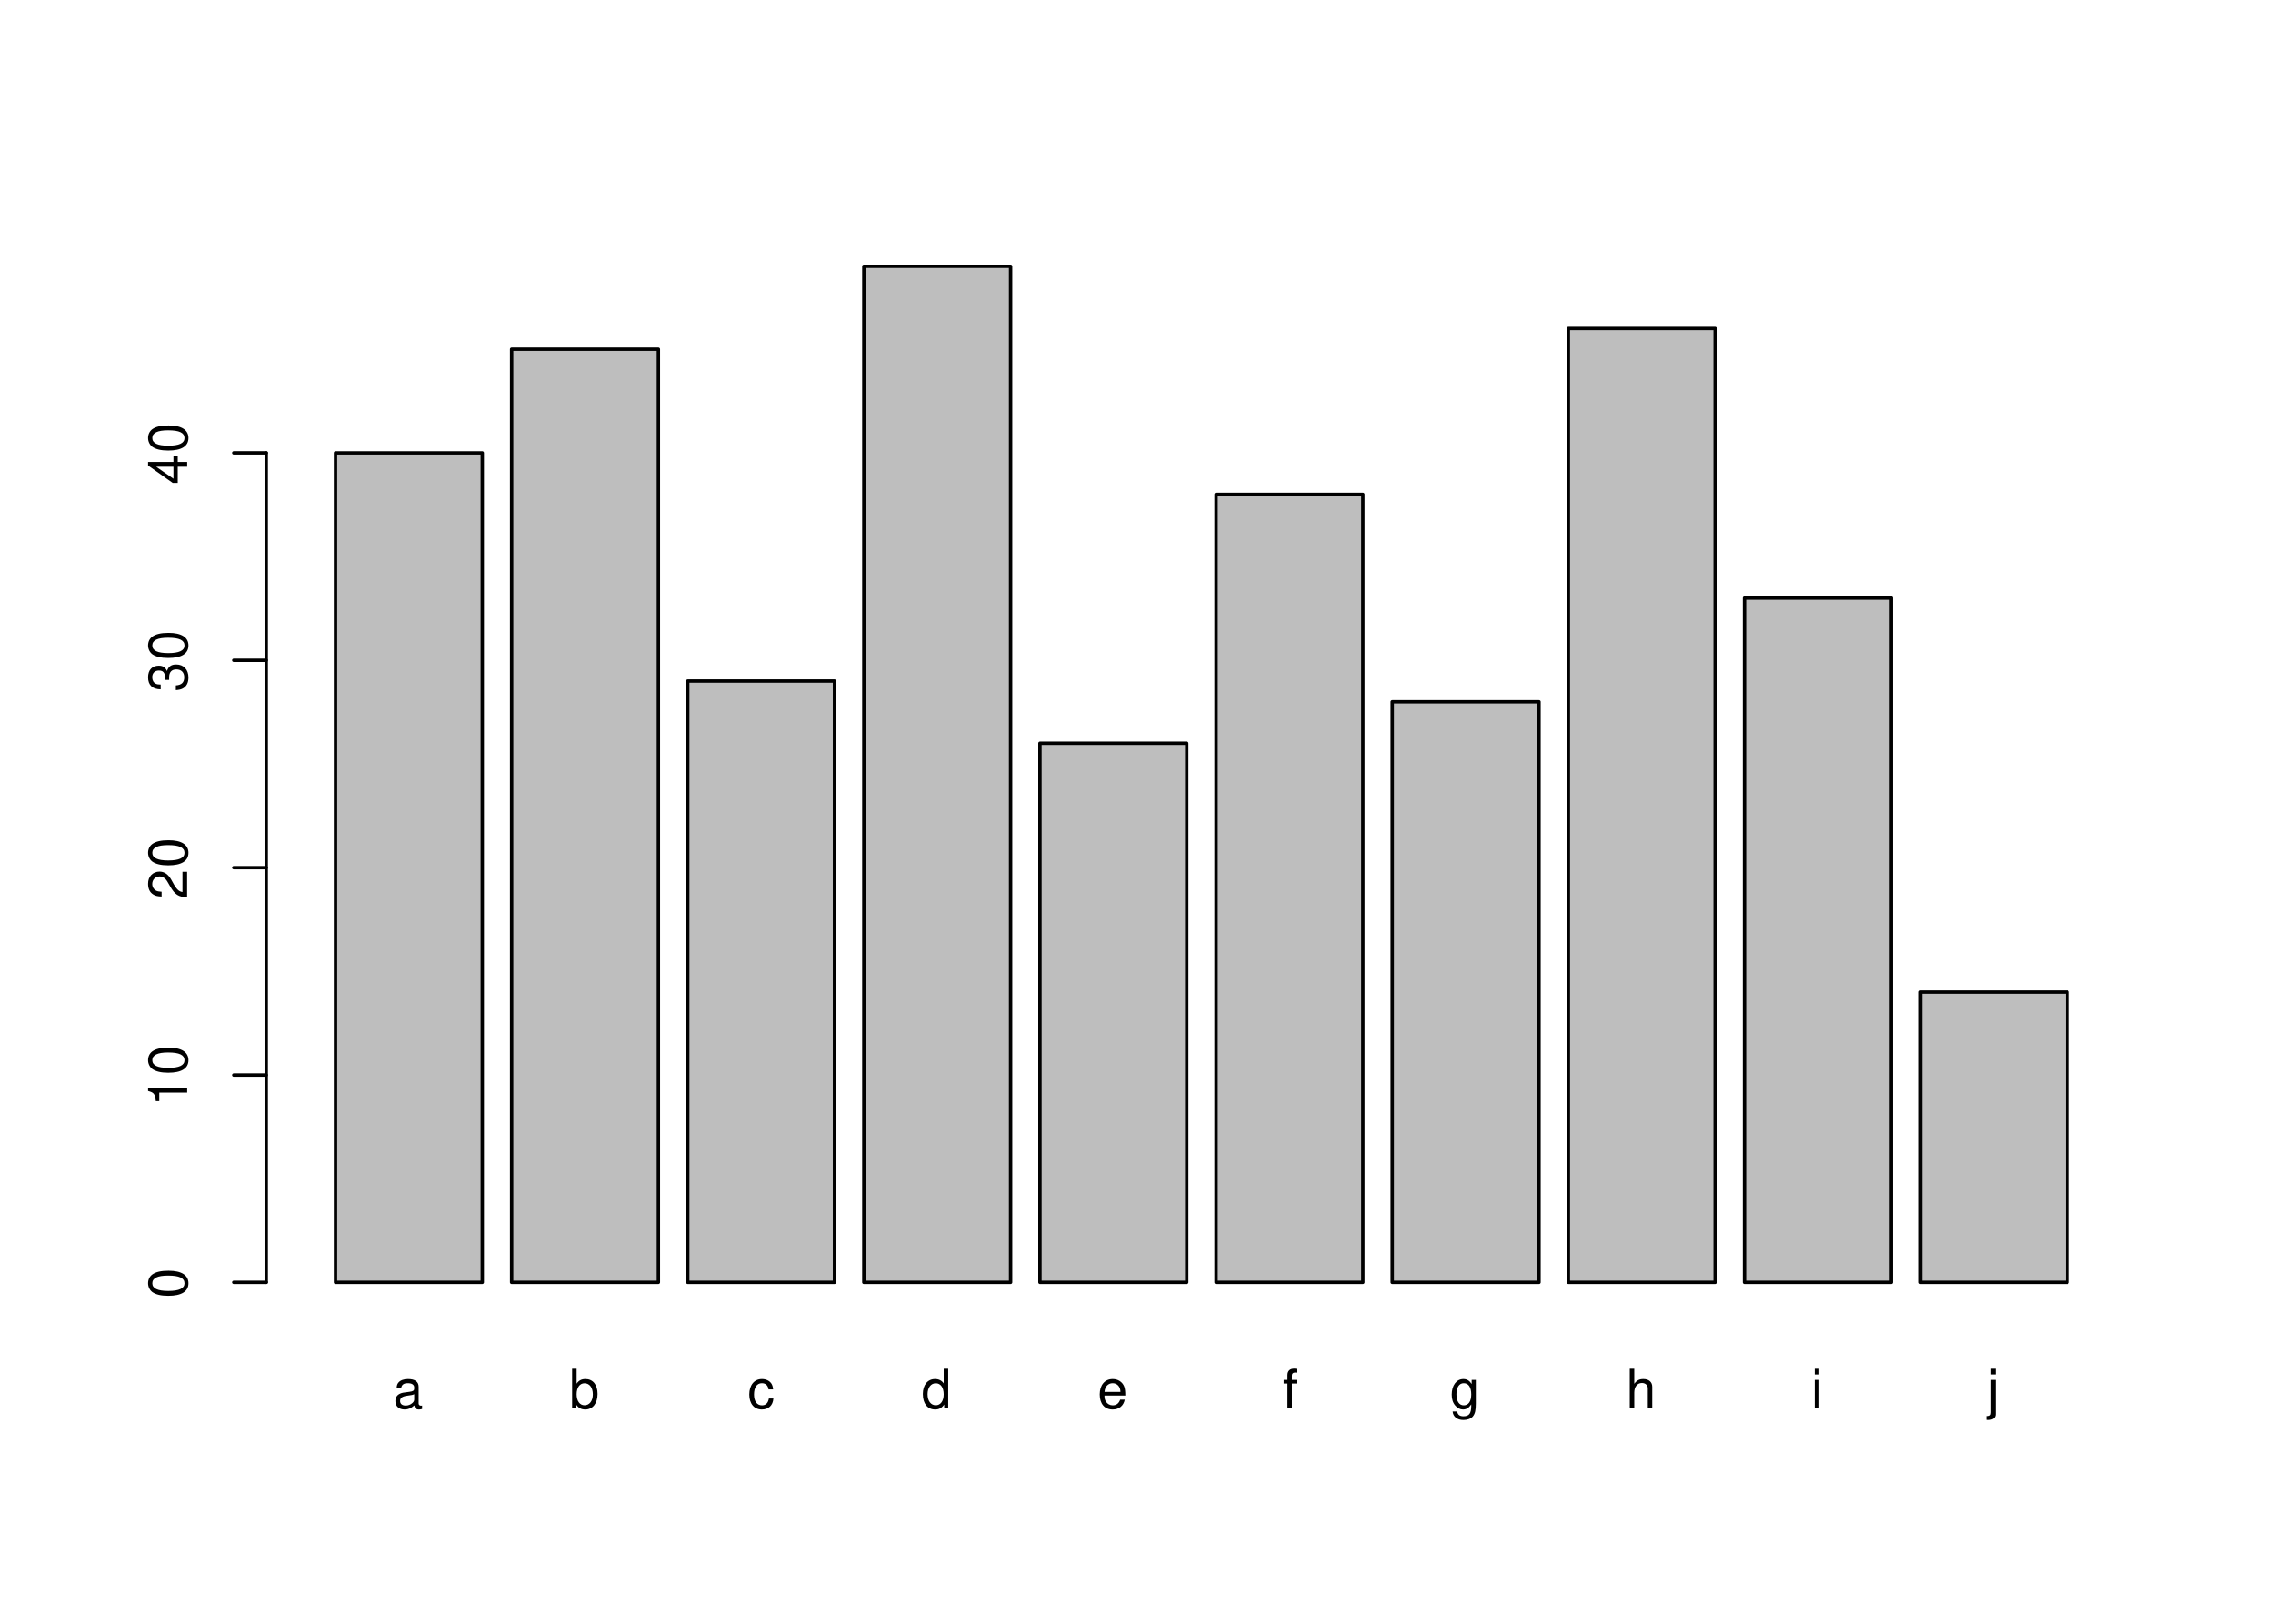
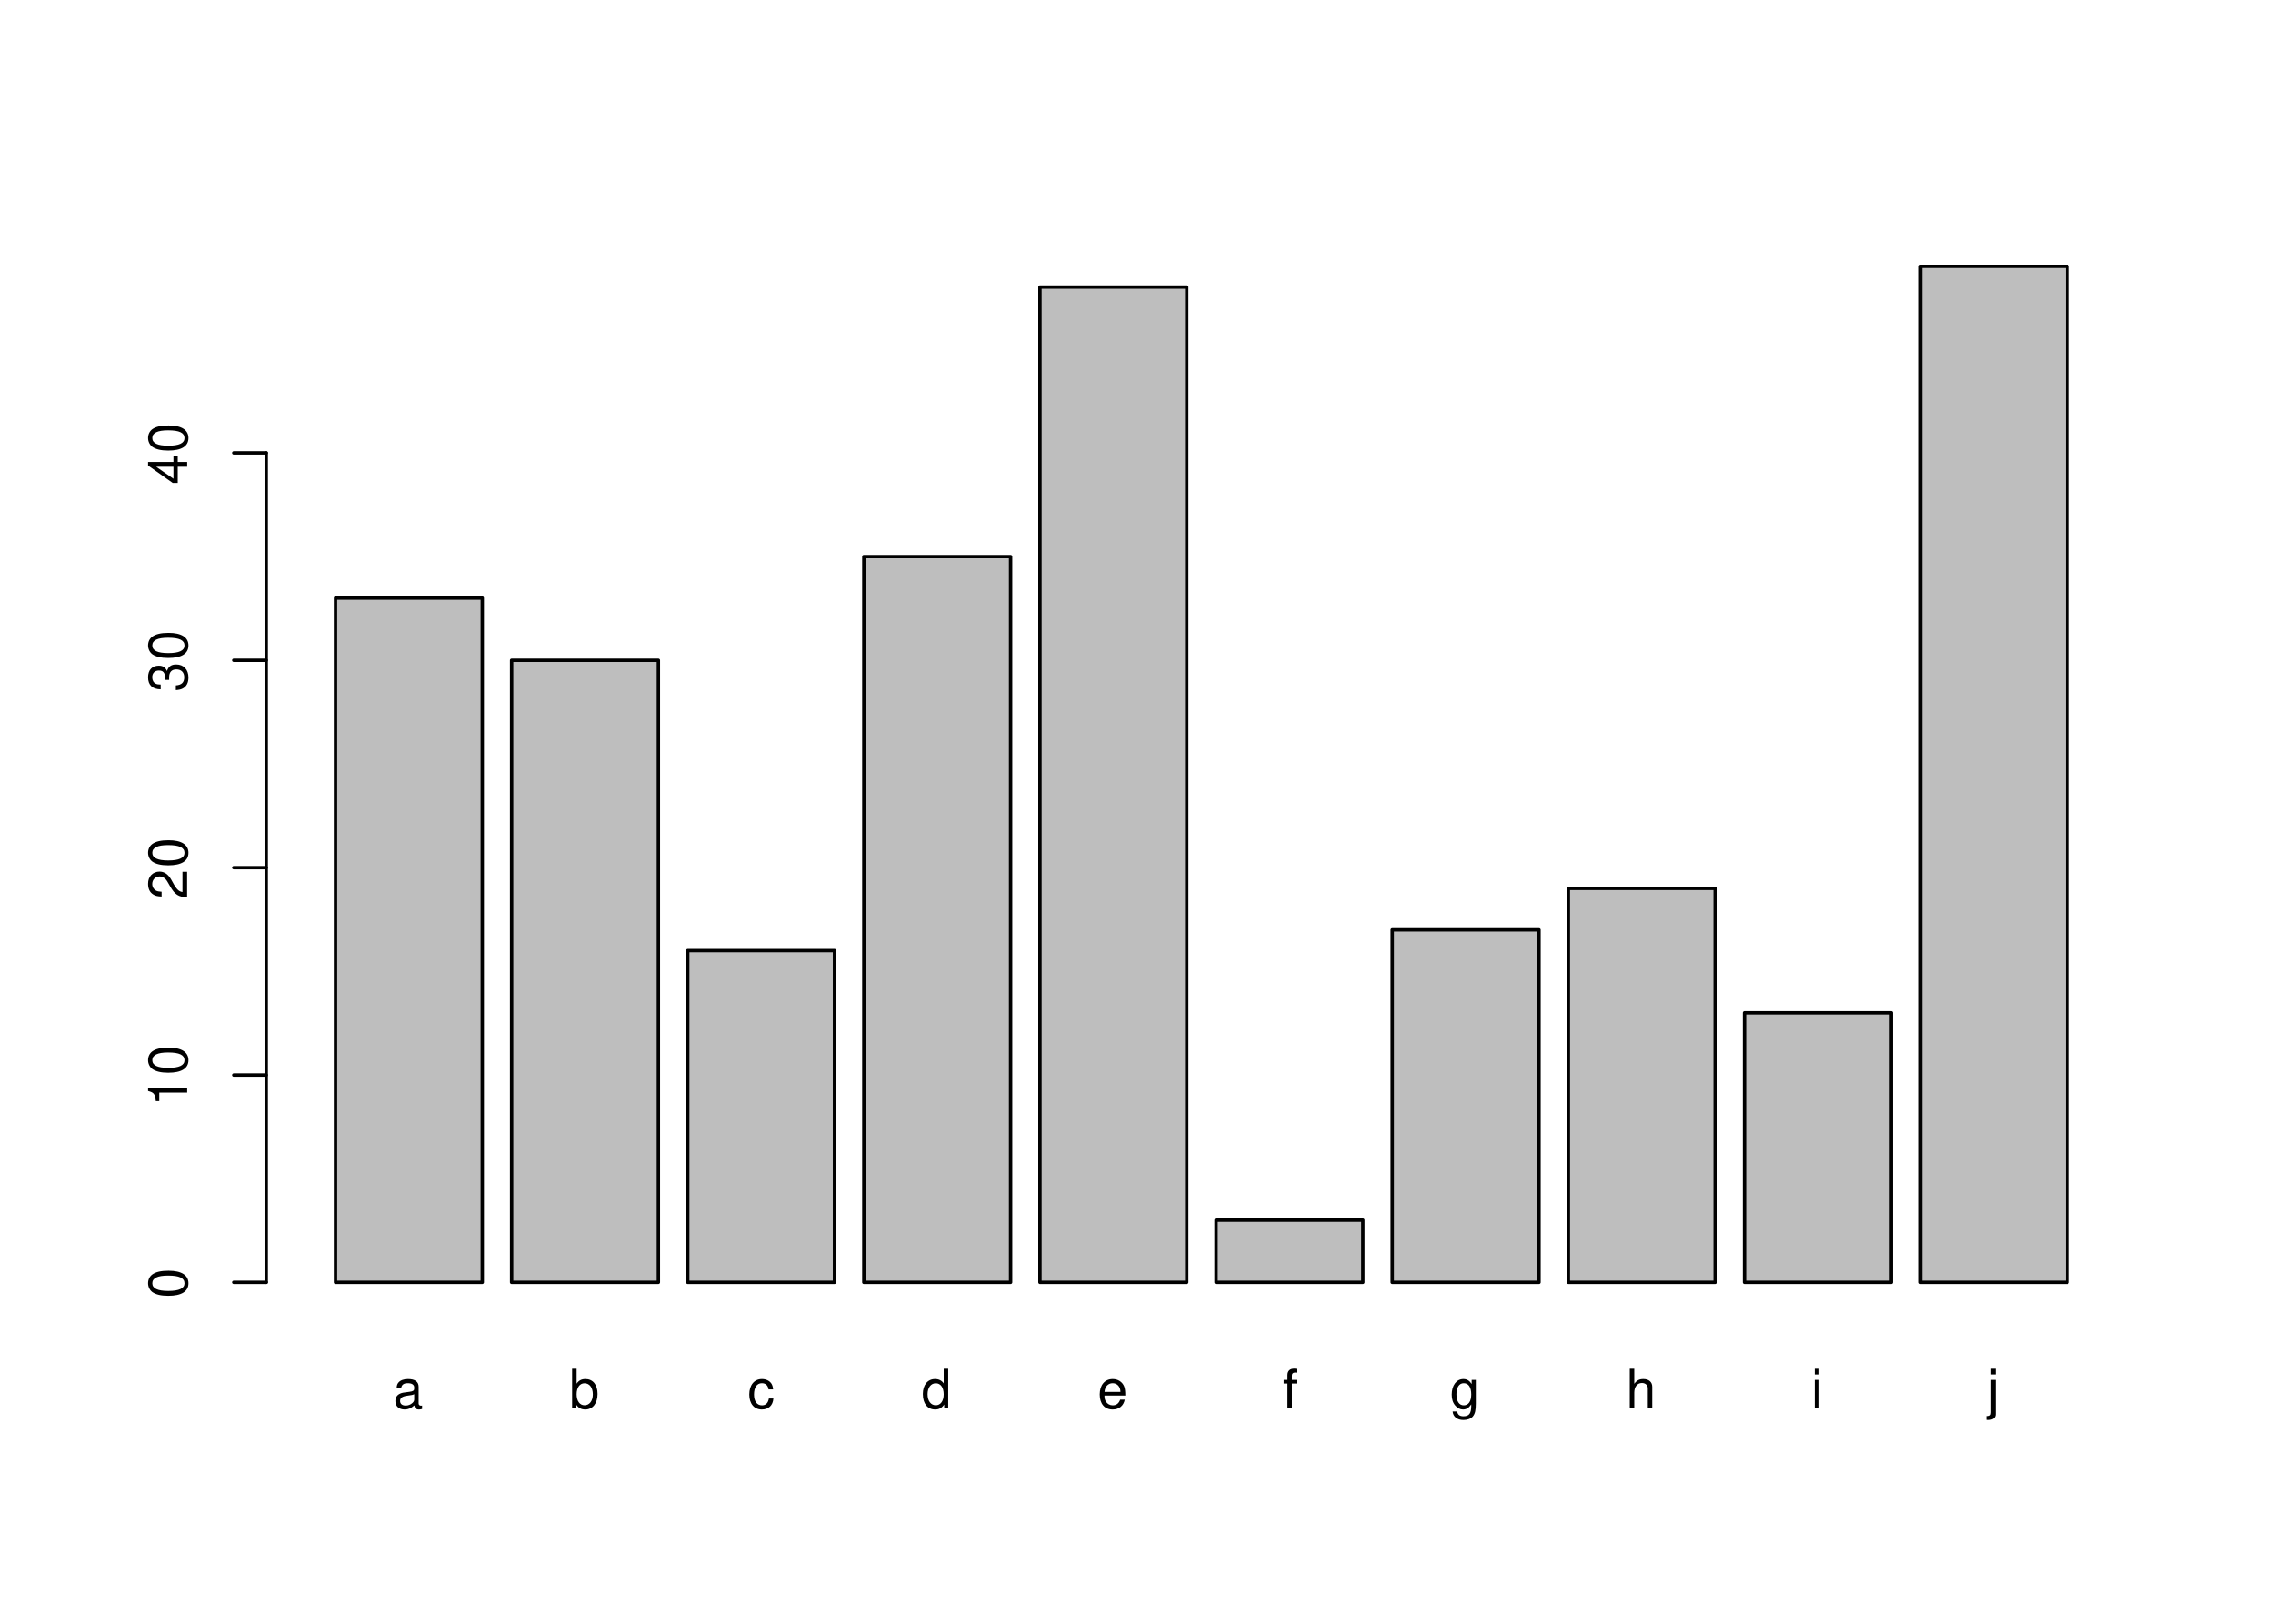
<svg xmlns="http://www.w3.org/2000/svg" xmlns:xlink="http://www.w3.org/1999/xlink" width="504pt" height="360pt" viewBox="0 0 504 360" version="1.1">
  <defs>
    <g>
      <symbol overflow="visible" id="glyph0-0">
        <path style="stroke:none;" d="" />
      </symbol>
      <symbol overflow="visible" id="glyph0-1">
        <path style="stroke:none;" d="M 6.422 -0.594 C 6.312 -0.562 6.266 -0.562 6.203 -0.562 C 5.859 -0.562 5.656 -0.75 5.656 -1.062 L 5.656 -4.75 C 5.656 -5.875 4.844 -6.469 3.297 -6.469 C 2.375 -6.469 1.641 -6.203 1.219 -5.734 C 0.922 -5.406 0.797 -5.047 0.781 -4.422 L 1.781 -4.422 C 1.875 -5.203 2.328 -5.547 3.266 -5.547 C 4.172 -5.547 4.672 -5.203 4.672 -4.609 L 4.672 -4.344 C 4.656 -3.906 4.438 -3.75 3.625 -3.641 C 2.203 -3.469 1.984 -3.422 1.609 -3.266 C 0.875 -2.953 0.5 -2.406 0.5 -1.578 C 0.5 -0.438 1.297 0.281 2.562 0.281 C 3.359 0.281 4 0 4.703 -0.641 C 4.781 0 5.094 0.281 5.734 0.281 C 5.953 0.281 6.078 0.25 6.422 0.172 Z M 4.672 -1.984 C 4.672 -1.641 4.578 -1.438 4.266 -1.156 C 3.859 -0.797 3.375 -0.594 2.781 -0.594 C 2 -0.594 1.547 -0.969 1.547 -1.609 C 1.547 -2.266 1.984 -2.609 3.062 -2.766 C 4.125 -2.906 4.328 -2.953 4.672 -3.109 Z M 4.672 -1.984 " />
      </symbol>
      <symbol overflow="visible" id="glyph0-2">
        <path style="stroke:none;" d="M 0.641 -8.75 L 0.641 0 L 1.547 0 L 1.547 -0.797 C 2.031 -0.078 2.656 0.281 3.547 0.281 C 5.203 0.281 6.281 -1.078 6.281 -3.172 C 6.281 -5.203 5.25 -6.469 3.594 -6.469 C 2.719 -6.469 2.109 -6.141 1.641 -5.438 L 1.641 -8.75 Z M 3.391 -5.531 C 4.516 -5.531 5.234 -4.562 5.234 -3.062 C 5.234 -1.625 4.484 -0.656 3.391 -0.656 C 2.328 -0.656 1.641 -1.625 1.641 -3.094 C 1.641 -4.578 2.328 -5.531 3.391 -5.531 Z M 3.391 -5.531 " />
      </symbol>
      <symbol overflow="visible" id="glyph0-3">
        <path style="stroke:none;" d="M 5.656 -4.172 C 5.609 -4.781 5.469 -5.188 5.234 -5.531 C 4.797 -6.125 4.047 -6.469 3.172 -6.469 C 1.469 -6.469 0.375 -5.125 0.375 -3.031 C 0.375 -1.016 1.453 0.281 3.156 0.281 C 4.656 0.281 5.609 -0.625 5.719 -2.156 L 4.719 -2.156 C 4.547 -1.156 4.031 -0.641 3.188 -0.641 C 2.078 -0.641 1.422 -1.547 1.422 -3.031 C 1.422 -4.609 2.062 -5.547 3.156 -5.547 C 4 -5.547 4.531 -5.047 4.641 -4.172 Z M 5.656 -4.172 " />
      </symbol>
      <symbol overflow="visible" id="glyph0-4">
        <path style="stroke:none;" d="M 5.938 -8.75 L 4.938 -8.75 L 4.938 -5.5 C 4.531 -6.125 3.859 -6.469 3.016 -6.469 C 1.375 -6.469 0.312 -5.156 0.312 -3.156 C 0.312 -1.031 1.344 0.281 3.047 0.281 C 3.906 0.281 4.516 -0.047 5.047 -0.828 L 5.047 0 L 5.938 0 Z M 3.188 -5.531 C 4.266 -5.531 4.938 -4.578 4.938 -3.078 C 4.938 -1.625 4.25 -0.656 3.188 -0.656 C 2.094 -0.656 1.359 -1.625 1.359 -3.094 C 1.359 -4.562 2.094 -5.531 3.188 -5.531 Z M 3.188 -5.531 " />
      </symbol>
      <symbol overflow="visible" id="glyph0-5">
        <path style="stroke:none;" d="M 6.156 -2.812 C 6.156 -3.766 6.078 -4.344 5.906 -4.812 C 5.5 -5.844 4.531 -6.469 3.359 -6.469 C 1.609 -6.469 0.484 -5.141 0.484 -3.062 C 0.484 -0.984 1.562 0.281 3.344 0.281 C 4.781 0.281 5.766 -0.547 6.031 -1.906 L 5.016 -1.906 C 4.734 -1.078 4.172 -0.641 3.375 -0.641 C 2.734 -0.641 2.203 -0.938 1.859 -1.469 C 1.625 -1.828 1.531 -2.188 1.531 -2.812 Z M 1.547 -3.625 C 1.625 -4.781 2.344 -5.547 3.344 -5.547 C 4.375 -5.547 5.078 -4.75 5.078 -3.625 Z M 1.547 -3.625 " />
      </symbol>
      <symbol overflow="visible" id="glyph0-6">
        <path style="stroke:none;" d="M 3.094 -6.281 L 2.047 -6.281 L 2.047 -7.266 C 2.047 -7.688 2.281 -7.906 2.75 -7.906 C 2.828 -7.906 2.875 -7.906 3.094 -7.891 L 3.094 -8.719 C 2.875 -8.766 2.734 -8.781 2.531 -8.781 C 1.609 -8.781 1.062 -8.25 1.062 -7.359 L 1.062 -6.281 L 0.219 -6.281 L 0.219 -5.469 L 1.062 -5.469 L 1.062 0 L 2.047 0 L 2.047 -5.469 L 3.094 -5.469 Z M 3.094 -6.281 " />
      </symbol>
      <symbol overflow="visible" id="glyph0-7">
        <path style="stroke:none;" d="M 4.844 -6.281 L 4.844 -5.375 C 4.344 -6.125 3.797 -6.469 3 -6.469 C 1.469 -6.469 0.422 -5.047 0.422 -3.031 C 0.422 -1.984 0.672 -1.219 1.219 -0.578 C 1.688 -0.031 2.281 0.281 2.922 0.281 C 3.688 0.281 4.219 -0.062 4.75 -0.859 L 4.75 -0.531 C 4.75 1.156 4.281 1.781 3.031 1.781 C 2.188 1.781 1.734 1.438 1.641 0.719 L 0.625 0.719 C 0.719 1.891 1.641 2.609 3.016 2.609 C 3.938 2.609 4.703 2.312 5.109 1.812 C 5.594 1.219 5.766 0.438 5.766 -1.031 L 5.766 -6.281 Z M 3.094 -5.547 C 4.156 -5.547 4.75 -4.656 4.75 -3.062 C 4.75 -1.531 4.141 -0.641 3.094 -0.641 C 2.062 -0.641 1.469 -1.547 1.469 -3.094 C 1.469 -4.625 2.062 -5.547 3.094 -5.547 Z M 3.094 -5.547 " />
      </symbol>
      <symbol overflow="visible" id="glyph0-8">
        <path style="stroke:none;" d="M 0.844 -8.75 L 0.844 0 L 1.844 0 L 1.844 -3.469 C 1.844 -4.75 2.516 -5.594 3.547 -5.594 C 3.875 -5.594 4.188 -5.5 4.422 -5.312 C 4.719 -5.094 4.844 -4.797 4.844 -4.359 L 4.844 0 L 5.828 0 L 5.828 -4.75 C 5.828 -5.812 5.078 -6.469 3.859 -6.469 C 2.969 -6.469 2.422 -6.188 1.844 -5.422 L 1.844 -8.75 Z M 0.844 -8.75 " />
      </symbol>
      <symbol overflow="visible" id="glyph0-9">
        <path style="stroke:none;" d="M 1.797 -6.281 L 0.797 -6.281 L 0.797 0 L 1.797 0 Z M 1.797 -8.75 L 0.797 -8.75 L 0.797 -7.484 L 1.797 -7.484 Z M 1.797 -8.75 " />
      </symbol>
      <symbol overflow="visible" id="glyph0-10">
        <path style="stroke:none;" d="M 0.844 -6.281 L 0.844 0.906 C 0.844 1.531 0.641 1.734 0.031 1.734 C -0.047 1.734 -0.078 1.734 -0.219 1.734 L -0.219 2.578 C -0.094 2.609 -0.031 2.609 0.125 2.609 C 1.25 2.609 1.844 2.172 1.844 1.312 L 1.844 -6.281 Z M 1.844 -8.75 L 0.844 -8.75 L 0.844 -7.484 L 1.844 -7.484 Z M 1.844 -8.75 " />
      </symbol>
      <symbol overflow="visible" id="glyph1-0">
        <path style="stroke:none;" d="" />
      </symbol>
      <symbol overflow="visible" id="glyph1-1">
        <path style="stroke:none;" d="M -8.672 -3.297 C -8.672 -2.516 -8.312 -1.781 -7.734 -1.344 C -6.953 -0.797 -5.812 -0.516 -4.203 -0.516 C -1.266 -0.516 0.281 -1.469 0.281 -3.297 C 0.281 -5.094 -1.266 -6.078 -4.125 -6.078 C -5.812 -6.078 -6.938 -5.812 -7.734 -5.25 C -8.328 -4.812 -8.672 -4.109 -8.672 -3.297 Z M -7.734 -3.297 C -7.734 -4.438 -6.578 -5 -4.219 -5 C -1.75 -5 -0.594 -4.453 -0.594 -3.281 C -0.594 -2.156 -1.797 -1.594 -4.188 -1.594 C -6.578 -1.594 -7.734 -2.156 -7.734 -3.297 Z M -7.734 -3.297 " />
      </symbol>
      <symbol overflow="visible" id="glyph1-2">
        <path style="stroke:none;" d="M -6.188 -3.109 L 0 -3.109 L 0 -4.156 L -8.672 -4.156 L -8.672 -3.469 C -7.344 -3.094 -7.156 -2.859 -6.953 -1.219 L -6.188 -1.219 Z M -6.188 -3.109 " />
      </symbol>
      <symbol overflow="visible" id="glyph1-3">
        <path style="stroke:none;" d="M -1.047 -6.078 L -1.047 -1.594 C -1.766 -1.703 -2.219 -2.094 -2.859 -3.125 L -3.531 -4.328 C -4.188 -5.516 -5.078 -6.125 -6.141 -6.125 C -6.859 -6.125 -7.531 -5.844 -8 -5.344 C -8.453 -4.844 -8.672 -4.219 -8.672 -3.406 C -8.672 -2.328 -8.297 -1.531 -7.547 -1.062 C -7.094 -0.75 -6.547 -0.625 -5.672 -0.594 L -5.672 -1.656 C -6.266 -1.688 -6.609 -1.766 -6.906 -1.906 C -7.422 -2.188 -7.75 -2.734 -7.75 -3.375 C -7.75 -4.328 -7.062 -5.047 -6.125 -5.047 C -5.422 -5.047 -4.828 -4.656 -4.391 -3.906 L -3.75 -2.797 C -2.719 -1.016 -1.906 -0.5 -0.016 -0.406 L -0.016 -6.078 Z M -1.047 -6.078 " />
      </symbol>
      <symbol overflow="visible" id="glyph1-4">
        <path style="stroke:none;" d="M -4 -2.656 L -4 -3.234 C -4 -4.375 -3.453 -4.984 -2.406 -4.984 C -1.312 -4.984 -0.656 -4.328 -0.656 -3.234 C -0.656 -2.078 -1.25 -1.516 -2.516 -1.438 L -2.516 -0.391 C -1.828 -0.438 -1.375 -0.547 -0.984 -0.75 C -0.141 -1.203 0.281 -2.031 0.281 -3.188 C 0.281 -4.938 -0.781 -6.078 -2.422 -6.078 C -3.531 -6.078 -4.125 -5.656 -4.484 -4.625 C -4.812 -5.422 -5.406 -5.812 -6.281 -5.812 C -7.781 -5.812 -8.672 -4.844 -8.672 -3.234 C -8.672 -1.516 -7.719 -0.594 -5.875 -0.562 L -5.875 -1.625 C -6.406 -1.625 -6.703 -1.688 -6.969 -1.812 C -7.469 -2.047 -7.75 -2.578 -7.75 -3.234 C -7.75 -4.172 -7.188 -4.734 -6.25 -4.734 C -5.641 -4.734 -5.266 -4.531 -5.062 -4.062 C -4.938 -3.766 -4.891 -3.391 -4.891 -2.656 Z M -4 -2.656 " />
      </symbol>
      <symbol overflow="visible" id="glyph1-5">
        <path style="stroke:none;" d="M -2.094 -3.922 L 0 -3.922 L 0 -4.984 L -2.094 -4.984 L -2.094 -6.234 L -3.047 -6.234 L -3.047 -4.984 L -8.672 -4.984 L -8.672 -4.203 L -3.219 -0.344 L -2.094 -0.344 Z M -3.047 -3.922 L -3.047 -1.266 L -6.875 -3.922 Z M -3.047 -3.922 " />
      </symbol>
    </g>
  </defs>
  <g id="surface68">
    <rect x="0" y="0" width="504" height="360" style="fill:rgb(100%,100%,100%);fill-opacity:1;stroke:none;" />
-     <path style="fill-rule:nonzero;fill:rgb(74.51%,74.51%,74.51%);fill-opacity:1;stroke-width:0.75;stroke-linecap:round;stroke-linejoin:round;stroke:rgb(0%,0%,0%);stroke-opacity:1;stroke-miterlimit:10;" d="M 74.398 284.309 L 106.941 284.309 L 106.941 100.418 L 74.398 100.418 Z M 74.398 284.309 " />
-     <path style="fill-rule:nonzero;fill:rgb(74.51%,74.51%,74.51%);fill-opacity:1;stroke-width:0.75;stroke-linecap:round;stroke-linejoin:round;stroke:rgb(0%,0%,0%);stroke-opacity:1;stroke-miterlimit:10;" d="M 113.449 284.309 L 145.992 284.309 L 145.992 77.43 L 113.449 77.43 Z M 113.449 284.309 " />
-     <path style="fill-rule:nonzero;fill:rgb(74.51%,74.51%,74.51%);fill-opacity:1;stroke-width:0.75;stroke-linecap:round;stroke-linejoin:round;stroke:rgb(0%,0%,0%);stroke-opacity:1;stroke-miterlimit:10;" d="M 152.5 284.309 L 185.043 284.309 L 185.043 150.988 L 152.5 150.988 Z M 152.5 284.309 " />
-     <path style="fill-rule:nonzero;fill:rgb(74.51%,74.51%,74.51%);fill-opacity:1;stroke-width:0.75;stroke-linecap:round;stroke-linejoin:round;stroke:rgb(0%,0%,0%);stroke-opacity:1;stroke-miterlimit:10;" d="M 191.551 284.309 L 224.094 284.309 L 224.094 59.043 L 191.551 59.043 Z M 191.551 284.309 " />
-     <path style="fill-rule:nonzero;fill:rgb(74.51%,74.51%,74.51%);fill-opacity:1;stroke-width:0.75;stroke-linecap:round;stroke-linejoin:round;stroke:rgb(0%,0%,0%);stroke-opacity:1;stroke-miterlimit:10;" d="M 230.602 284.309 L 263.145 284.309 L 263.145 164.777 L 230.602 164.777 Z M 230.602 284.309 " />
-     <path style="fill-rule:nonzero;fill:rgb(74.51%,74.51%,74.51%);fill-opacity:1;stroke-width:0.75;stroke-linecap:round;stroke-linejoin:round;stroke:rgb(0%,0%,0%);stroke-opacity:1;stroke-miterlimit:10;" d="M 269.652 284.309 L 302.195 284.309 L 302.195 109.613 L 269.652 109.613 Z M 269.652 284.309 " />
-     <path style="fill-rule:nonzero;fill:rgb(74.51%,74.51%,74.51%);fill-opacity:1;stroke-width:0.75;stroke-linecap:round;stroke-linejoin:round;stroke:rgb(0%,0%,0%);stroke-opacity:1;stroke-miterlimit:10;" d="M 308.707 284.309 L 341.25 284.309 L 341.25 155.586 L 308.707 155.586 Z M 308.707 284.309 " />
-     <path style="fill-rule:nonzero;fill:rgb(74.51%,74.51%,74.51%);fill-opacity:1;stroke-width:0.75;stroke-linecap:round;stroke-linejoin:round;stroke:rgb(0%,0%,0%);stroke-opacity:1;stroke-miterlimit:10;" d="M 347.758 284.309 L 380.301 284.309 L 380.301 72.832 L 347.758 72.832 Z M 347.758 284.309 " />
-     <path style="fill-rule:nonzero;fill:rgb(74.51%,74.51%,74.51%);fill-opacity:1;stroke-width:0.75;stroke-linecap:round;stroke-linejoin:round;stroke:rgb(0%,0%,0%);stroke-opacity:1;stroke-miterlimit:10;" d="M 386.809 284.309 L 419.352 284.309 L 419.352 132.598 L 386.809 132.598 Z M 386.809 284.309 " />
-     <path style="fill-rule:nonzero;fill:rgb(74.51%,74.51%,74.51%);fill-opacity:1;stroke-width:0.75;stroke-linecap:round;stroke-linejoin:round;stroke:rgb(0%,0%,0%);stroke-opacity:1;stroke-miterlimit:10;" d="M 425.859 284.309 L 458.402 284.309 L 458.402 219.945 L 425.859 219.945 Z M 425.859 284.309 " />
+     <path style="fill-rule:nonzero;fill:rgb(74.51%,74.51%,74.51%);fill-opacity:1;stroke-width:0.75;stroke-linecap:round;stroke-linejoin:round;stroke:rgb(0%,0%,0%);stroke-opacity:1;stroke-miterlimit:10;" d="M 74.398 284.309 L 106.941 284.309 L 106.941 132.598 L 74.398 132.598 Z M 74.398 284.309 " />
+     <path style="fill-rule:nonzero;fill:rgb(74.51%,74.51%,74.51%);fill-opacity:1;stroke-width:0.75;stroke-linecap:round;stroke-linejoin:round;stroke:rgb(0%,0%,0%);stroke-opacity:1;stroke-miterlimit:10;" d="M 113.449 284.309 L 145.992 284.309 L 145.992 146.391 L 113.449 146.391 Z M 113.449 284.309 " />
+     <path style="fill-rule:nonzero;fill:rgb(74.51%,74.51%,74.51%);fill-opacity:1;stroke-width:0.75;stroke-linecap:round;stroke-linejoin:round;stroke:rgb(0%,0%,0%);stroke-opacity:1;stroke-miterlimit:10;" d="M 152.5 284.309 L 185.043 284.309 L 185.043 210.75 L 152.5 210.75 Z M 152.5 284.309 " />
+     <path style="fill-rule:nonzero;fill:rgb(74.51%,74.51%,74.51%);fill-opacity:1;stroke-width:0.75;stroke-linecap:round;stroke-linejoin:round;stroke:rgb(0%,0%,0%);stroke-opacity:1;stroke-miterlimit:10;" d="M 191.551 284.309 L 224.094 284.309 L 224.094 123.402 L 191.551 123.402 Z M 191.551 284.309 " />
+     <path style="fill-rule:nonzero;fill:rgb(74.51%,74.51%,74.51%);fill-opacity:1;stroke-width:0.75;stroke-linecap:round;stroke-linejoin:round;stroke:rgb(0%,0%,0%);stroke-opacity:1;stroke-miterlimit:10;" d="M 230.602 284.309 L 263.145 284.309 L 263.145 63.637 L 230.602 63.637 Z M 230.602 284.309 " />
+     <path style="fill-rule:nonzero;fill:rgb(74.51%,74.51%,74.51%);fill-opacity:1;stroke-width:0.75;stroke-linecap:round;stroke-linejoin:round;stroke:rgb(0%,0%,0%);stroke-opacity:1;stroke-miterlimit:10;" d="M 269.652 284.309 L 302.195 284.309 L 302.195 270.516 L 269.652 270.516 Z M 269.652 284.309 " />
+     <path style="fill-rule:nonzero;fill:rgb(74.51%,74.51%,74.51%);fill-opacity:1;stroke-width:0.75;stroke-linecap:round;stroke-linejoin:round;stroke:rgb(0%,0%,0%);stroke-opacity:1;stroke-miterlimit:10;" d="M 308.707 284.309 L 341.25 284.309 L 341.25 206.156 L 308.707 206.156 Z M 308.707 284.309 " />
+     <path style="fill-rule:nonzero;fill:rgb(74.51%,74.51%,74.51%);fill-opacity:1;stroke-width:0.75;stroke-linecap:round;stroke-linejoin:round;stroke:rgb(0%,0%,0%);stroke-opacity:1;stroke-miterlimit:10;" d="M 347.758 284.309 L 380.301 284.309 L 380.301 196.961 L 347.758 196.961 Z M 347.758 284.309 " />
+     <path style="fill-rule:nonzero;fill:rgb(74.51%,74.51%,74.51%);fill-opacity:1;stroke-width:0.75;stroke-linecap:round;stroke-linejoin:round;stroke:rgb(0%,0%,0%);stroke-opacity:1;stroke-miterlimit:10;" d="M 386.809 284.309 L 419.352 284.309 L 419.352 224.543 L 386.809 224.543 Z M 386.809 284.309 " />
+     <path style="fill-rule:nonzero;fill:rgb(74.51%,74.51%,74.51%);fill-opacity:1;stroke-width:0.75;stroke-linecap:round;stroke-linejoin:round;stroke:rgb(0%,0%,0%);stroke-opacity:1;stroke-miterlimit:10;" d="M 425.859 284.309 L 458.402 284.309 L 458.402 59.043 L 425.859 59.043 Z M 425.859 284.309 " />
    <g style="fill:rgb(0%,0%,0%);fill-opacity:1;">
      <use xlink:href="#glyph0-1" x="87.172" y="312.229" />
    </g>
    <g style="fill:rgb(0%,0%,0%);fill-opacity:1;">
      <use xlink:href="#glyph0-2" x="126.223" y="312.229" />
    </g>
    <g style="fill:rgb(0%,0%,0%);fill-opacity:1;">
      <use xlink:href="#glyph0-3" x="165.773" y="312.229" />
    </g>
    <g style="fill:rgb(0%,0%,0%);fill-opacity:1;">
      <use xlink:href="#glyph0-4" x="204.324" y="312.229" />
    </g>
    <g style="fill:rgb(0%,0%,0%);fill-opacity:1;">
      <use xlink:href="#glyph0-5" x="243.375" y="312.229" />
    </g>
    <g style="fill:rgb(0%,0%,0%);fill-opacity:1;">
      <use xlink:href="#glyph0-6" x="284.426" y="312.229" />
    </g>
    <g style="fill:rgb(0%,0%,0%);fill-opacity:1;">
      <use xlink:href="#glyph0-7" x="321.477" y="312.229" />
    </g>
    <g style="fill:rgb(0%,0%,0%);fill-opacity:1;">
      <use xlink:href="#glyph0-8" x="360.527" y="312.229" />
    </g>
    <g style="fill:rgb(0%,0%,0%);fill-opacity:1;">
      <use xlink:href="#glyph0-9" x="401.578" y="312.229" />
    </g>
    <g style="fill:rgb(0%,0%,0%);fill-opacity:1;">
      <use xlink:href="#glyph0-10" x="440.629" y="312.229" />
    </g>
    <path style="fill:none;stroke-width:0.75;stroke-linecap:round;stroke-linejoin:round;stroke:rgb(0%,0%,0%);stroke-opacity:1;stroke-miterlimit:10;" d="M 59.039 284.309 L 59.039 100.414 " />
    <path style="fill:none;stroke-width:0.75;stroke-linecap:round;stroke-linejoin:round;stroke:rgb(0%,0%,0%);stroke-opacity:1;stroke-miterlimit:10;" d="M 59.039 284.309 L 51.84 284.309 " />
    <path style="fill:none;stroke-width:0.75;stroke-linecap:round;stroke-linejoin:round;stroke:rgb(0%,0%,0%);stroke-opacity:1;stroke-miterlimit:10;" d="M 59.039 238.336 L 51.84 238.336 " />
    <path style="fill:none;stroke-width:0.75;stroke-linecap:round;stroke-linejoin:round;stroke:rgb(0%,0%,0%);stroke-opacity:1;stroke-miterlimit:10;" d="M 59.039 192.363 L 51.84 192.363 " />
    <path style="fill:none;stroke-width:0.75;stroke-linecap:round;stroke-linejoin:round;stroke:rgb(0%,0%,0%);stroke-opacity:1;stroke-miterlimit:10;" d="M 59.039 146.387 L 51.84 146.387 " />
    <path style="fill:none;stroke-width:0.75;stroke-linecap:round;stroke-linejoin:round;stroke:rgb(0%,0%,0%);stroke-opacity:1;stroke-miterlimit:10;" d="M 59.039 100.414 L 51.84 100.414 " />
    <g style="fill:rgb(0%,0%,0%);fill-opacity:1;">
      <use xlink:href="#glyph1-1" x="41.51" y="287.809" />
    </g>
    <g style="fill:rgb(0%,0%,0%);fill-opacity:1;">
      <use xlink:href="#glyph1-2" x="41.51" y="245.336" />
      <use xlink:href="#glyph1-1" x="41.51" y="238.336" />
    </g>
    <g style="fill:rgb(0%,0%,0%);fill-opacity:1;">
      <use xlink:href="#glyph1-3" x="41.51" y="199.363" />
      <use xlink:href="#glyph1-1" x="41.51" y="192.363" />
    </g>
    <g style="fill:rgb(0%,0%,0%);fill-opacity:1;">
      <use xlink:href="#glyph1-4" x="41.51" y="153.387" />
      <use xlink:href="#glyph1-1" x="41.51" y="146.387" />
    </g>
    <g style="fill:rgb(0%,0%,0%);fill-opacity:1;">
      <use xlink:href="#glyph1-5" x="41.51" y="107.414" />
      <use xlink:href="#glyph1-1" x="41.51" y="100.414" />
    </g>
  </g>
</svg>
